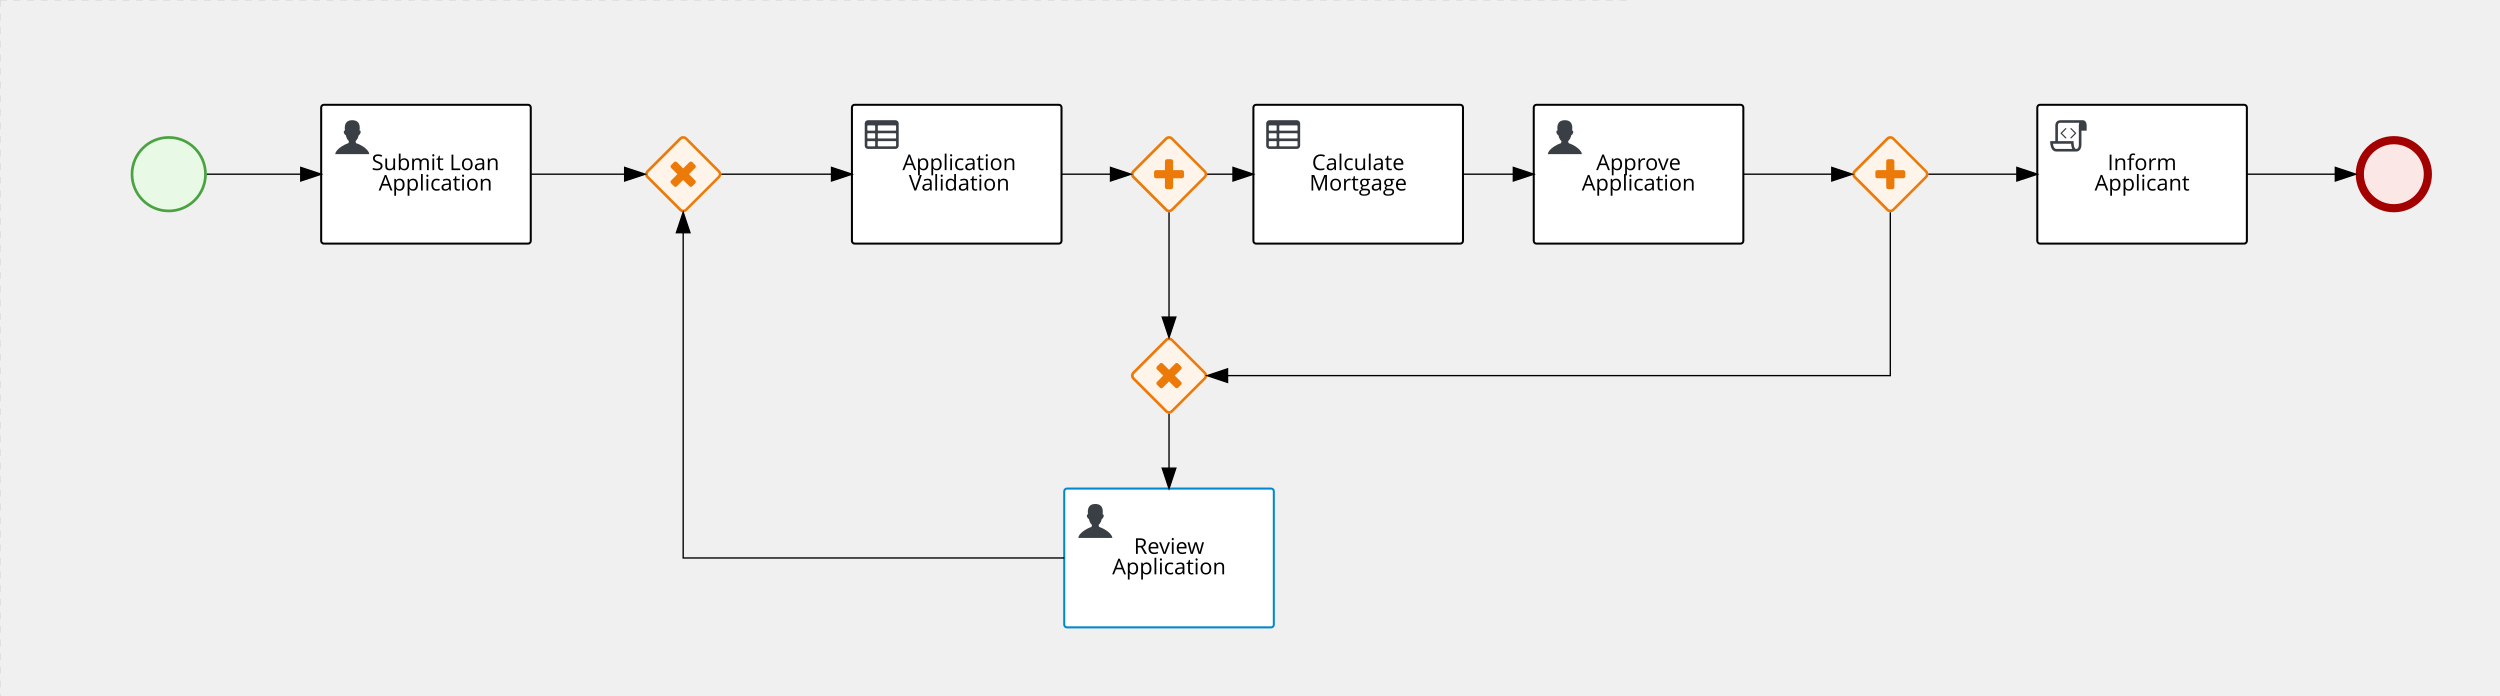
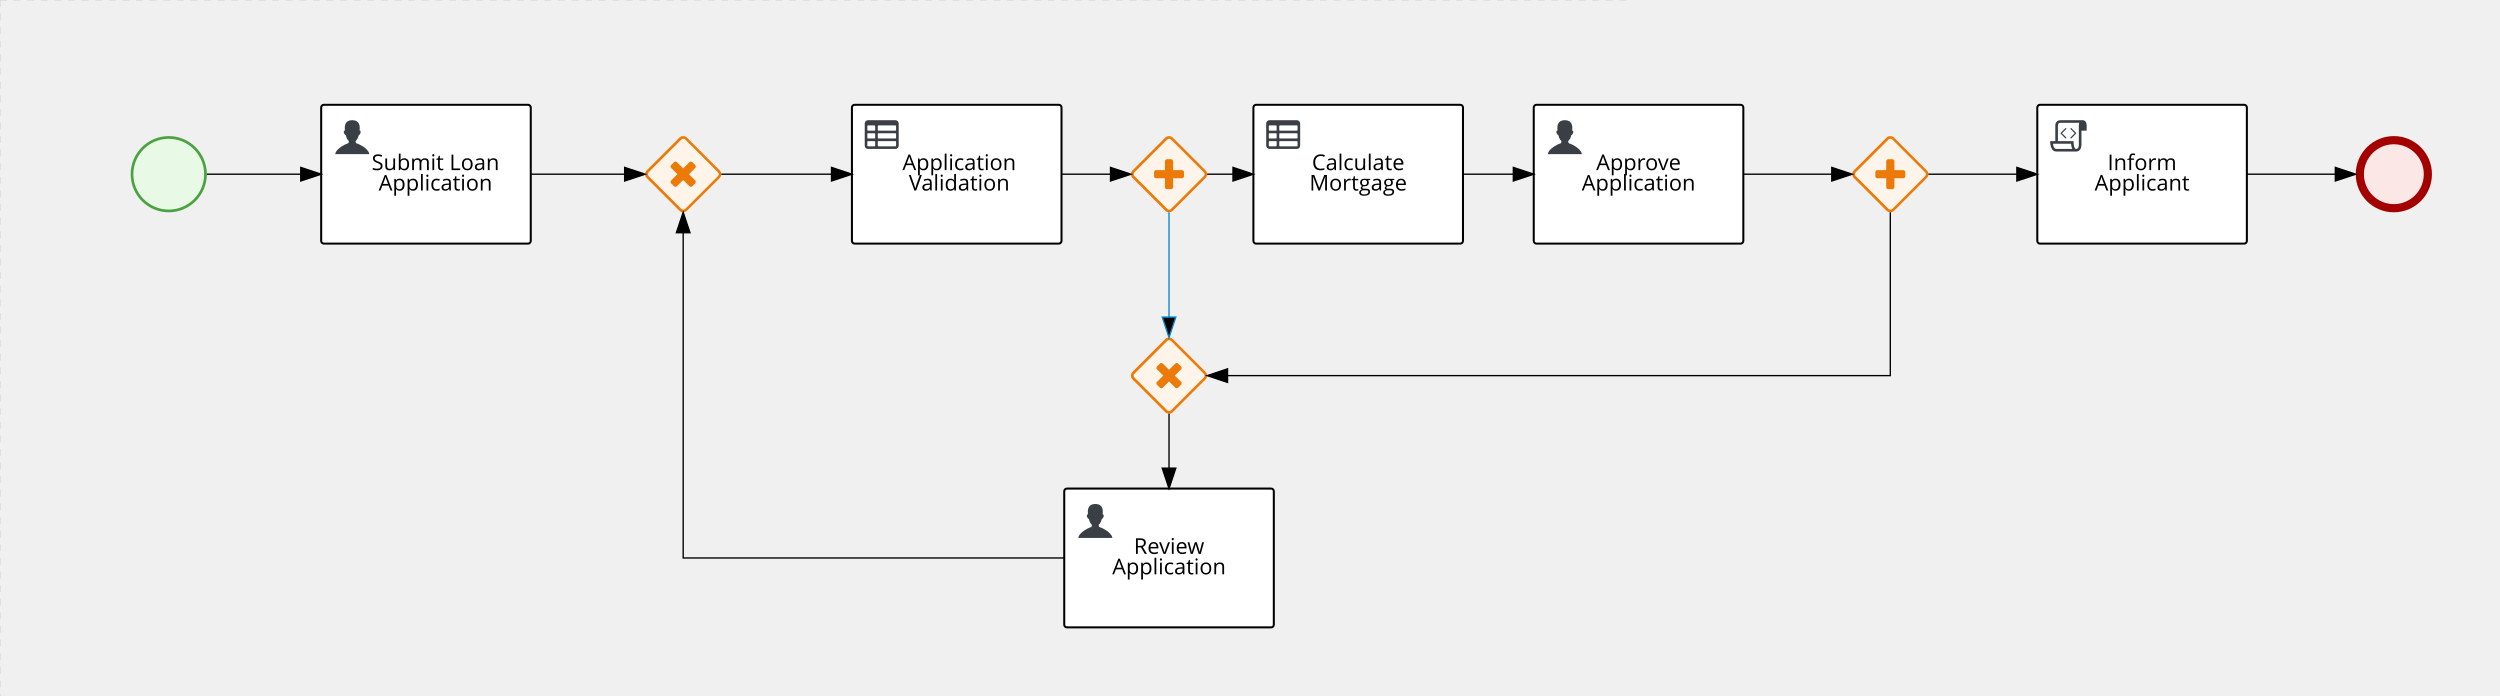
<svg xmlns="http://www.w3.org/2000/svg" version="1.1" width="1837" height="511" viewBox="0 0 1837 511">
  <defs />
  <g transform="matrix(1,0,0,1,0,0)">
    <g>
      <g>
        <g>
          <path fill="none" stroke="#d3d3d3" paint-order="fill stroke markers" d=" M 0 0 L 1200 0" stroke-miterlimit="10" stroke-opacity="0.8" stroke-dasharray="5" />
        </g>
        <g>
          <path fill="none" stroke="#d3d3d3" paint-order="fill stroke markers" d=" M 0 0 L 0 800" stroke-miterlimit="10" stroke-opacity="0.8" stroke-dasharray="5" />
        </g>
      </g>
      <g id="_34D607FD-4817-4317-950D-87489CB5DF18" bpmn2nodeid="_34D607FD-4817-4317-950D-87489CB5DF18" transform="matrix(1,0,0,1,236,77)">
        <g>
          <path fill="none" stroke="none" />
        </g>
        <g transform="matrix(1,0,0,1,0,0)">
          <path fill="#ffffff" stroke="none" id="_34D607FD-4817-4317-950D-87489CB5DF18?shapeType=BACKGROUND" paint-order="stroke fill markers" d=" M 2 0 L 152 0 L 152 0 A 2 2 0 0 1 154 2 L 154 100 L 154 100 A 2 2 0 0 1 152 102 L 2 102 L 2 102 A 2 2 0 0 1 0 100 L 0 2 L 0 2 A 2 2 0 0 1 2 0 Z" />
        </g>
        <g transform="matrix(1,0,0,1,0,0)">
          <path fill="none" stroke="rgb(0,0,0)" id="_34D607FD-4817-4317-950D-87489CB5DF18?shapeType=BORDER&amp;renderType=STROKE" paint-order="fill stroke markers" d=" M 2 0 L 152 0 L 152 0 A 2 2 0 0 1 154 2 L 154 100 L 154 100 A 2 2 0 0 1 152 102 L 2 102 L 2 102 A 2 2 0 0 1 0 100 L 0 2 L 0 2 A 2 2 0 0 1 2 0 Z" stroke-miterlimit="10" stroke-width="1.5" stroke-dasharray="" />
        </g>
        <g>
          <g transform="matrix(0.06,0,0,0.06,9.4,9.4)">
            <g transform="matrix(1,0,0,1,0,0)">
              <path fill="#393f44" stroke="none" id="_34D607FD-4817-4317-950D-87489CB5DF18undefined" paint-order="stroke fill markers" d=" M 0 0 M 16 445.21 C 16 440.869 18.784 431.129 22.001 424.217 C 35.768 394.64 77.283 359.28 129 333.084 C 144.516 325.224 157.347 319.964 167.807 317.174 C 171.932 316.074 175.729 314.414 176.525 313.363 C 178.894 310.234 180.914 302.908 181.727 294.5 L 182.5 286.5 L 178.507 283.455 C 166.303 274.146 154.284 251.678 148.04 226.5 C 145.611 216.707 145.056 215.462 142.984 215.158 C 141.703 214.97 138.083 212.243 134.939 209.099 C 123.233 197.393 116.891 177.376 121.44 166.49 C 123.002 162.751 128.155 159.01 131.75 159.004 C 134.448 159 134.471 158.603 132.914 138.788 C 130.927 113.496 134.279 92.265 143.132 74.076 C 152.232 55.38 167.569 42.882 189.049 36.66 C 210.203 30.532 237.797 30.532 258.951 36.66 C 300.042 48.563 318.958 83.806 314.955 141 C 314.32 150.075 313.624 157.788 313.409 158.14 C 313.194 158.493 314.575 159.073 316.479 159.43 C 328.929 161.766 330.986 177.018 321.496 196.621 C 316.903 206.109 309.357 214.508 304.817 215.185 C 303.023 215.453 302.293 217.146 299.943 226.5 C 296.659 239.567 294.474 245.305 287.948 257.995 C 282.491 268.606 273.035 281.109 268.108 284.229 L 264.871 286.278 L 265.518 292.889 C 266.345 301.33 268.639 309.871 270.877 312.837 C 272.067 314.415 275.002 315.79 280.063 317.139 C 291.069 320.075 303.617 325.274 321 334.102 C 369.815 358.891 410.848 393.758 425.032 422.5 C 429.07 430.682 432 440.232 432 445.21 L 432 448 L 224 448 L 16 448 L 16 445.21 Z" />
            </g>
          </g>
        </g>
        <g transform="matrix(1,0,0,1,4.04,13.68)">
          <g transform="matrix(0.04,0,0,0.04,63.36,69.12)">
            <g transform="matrix(1,0,0,1,0,0)">
              <path fill="none" stroke="none" />
            </g>
            <g transform="matrix(1,0,0,1,0,0)">
              <path fill="none" stroke="none" />
            </g>
          </g>
        </g>
        <g transform="matrix(1,0,0,1,35,36)">
          <text fill="#000000" stroke="none" font-family="Open Sans" font-size="12pt" font-style="normal" font-weight="normal" text-decoration="normal" x="48.992" y="12" text-anchor="middle" dominant-baseline="alphabetic">Submit Loan </text>
          <text fill="#000000" stroke="none" font-family="Open Sans" font-size="12pt" font-style="normal" font-weight="normal" text-decoration="normal" x="48.992" y="27" text-anchor="middle" dominant-baseline="alphabetic"> Application  </text>
        </g>
      </g>
      <g id="_7CC6BE17-EEE6-49FB-849C-2240BE02D79C" bpmn2nodeid="_7CC6BE17-EEE6-49FB-849C-2240BE02D79C" transform="matrix(1,0,0,1,831,100)">
        <g>
          <path fill="none" stroke="none" />
        </g>
        <g transform="matrix(0.125,0,0,0.125,0,0)">
          <g transform="matrix(1,0,0,1,0,0)">
            <path fill="#fef4ea" stroke="none" id="_7CC6BE17-EEE6-49FB-849C-2240BE02D79C?shapeType=BACKGROUND" paint-order="stroke fill markers" d=" M 0 0 M 224.4 4.3 C 216.4 4.3 208.4 7.3 202.3 13.4 L 13.5 202.2 C 1.3 214.4 1.3 234.2 13.5 246.4 L 202.2 435.1 C 208.3 441.2 216.4 444.2 224.3 444.2 C 232.2 444.2 240.3 441.2 246.4 435.1 L 435.1 246.4 C 447.3 234.2 447.3 214.4 435.1 202.2 L 246.5 13.4 C 240.4 7.3 232.4 4.3 224.4 4.3 L 224.4 4.3 Z" />
          </g>
          <g>
            <g transform="matrix(1,0,0,1,0,0)">
              <g transform="matrix(1,0,0,1,0,0)">
                <path fill="#ec7a08" stroke="none" id="_7CC6BE17-EEE6-49FB-849C-2240BE02D79C?shapeType=BORDER&amp;renderType=FILL" paint-order="stroke fill markers" d=" M 0 0 M 20.8 212.7 L 213.3 20.2 C 219.6 13.9 229.7 13.9 235.9 20.2 L 428.4 212.7 C 434.7 219 434.7 229.1 428.4 235.3 L 235.9 427.8 C 229.6 434.1 219.5 434.1 213.3 427.8 L 20.8 235.3 C 14.5 229.1 14.5 218.9 20.8 212.7 L 20.8 212.7 Z M 0 0 M 0 224 C 0 232.1 3.1 240.3 9.3 246.5 L 201.5 438.7 C 213.9 451.1 234.1 451.1 246.5 438.7 L 438.7 246.5 C 444.9 240.3 448 232.1 448 224 C 448 215.9 444.9 207.7 438.7 201.5 L 246.5 9.3 C 234.1 -3.1 213.9 -3.1 201.5 9.3 L 9.3 201.5 C 3.1 207.7 0 215.9 0 224 L 0 224 Z" />
              </g>
            </g>
          </g>
          <g>
            <g transform="matrix(1,0,0,1,0,0)">
              <g transform="matrix(1,0,0,1,0,0)">
                <path fill="#ec7a08" stroke="none" id="_7CC6BE17-EEE6-49FB-849C-2240BE02D79Cundefined" paint-order="stroke fill markers" d=" M 0 0 M 312 212 L 312 236 C 312 239.4 310.9 242.1 308.5 244.5 C 306.1 246.9 303.4 248 300 248 L 248 248 L 248 300 C 248 303.4 246.9 306.1 244.5 308.5 C 242.1 310.9 239.4 312 236 312 L 212 312 C 208.6 312 205.9 310.9 203.5 308.5 C 201.1 306.1 200 303.4 200 300 L 200 248 L 148 248 C 144.6 248 141.9 246.9 139.5 244.5 C 137.1 242.1 136 239.4 136 236 L 136 212 C 136 208.6 137.1 205.9 139.5 203.5 C 141.9 201.1 144.6 200 148 200 L 200 200 L 200 148 C 200 144.6 201.1 141.9 203.5 139.5 C 205.9 137.1 208.6 136 212 136 L 236 136 C 239.4 136 242.1 137.1 244.5 139.5 C 246.9 141.9 248 144.6 248 148 L 248 200 L 300 200 C 303.4 200 306.1 201.1 308.5 203.5 C 310.9 205.9 312 208.6 312 212 Z" />
              </g>
            </g>
          </g>
        </g>
        <g transform="matrix(1,0,0,1,28,61)" />
      </g>
      <g id="_4FEFE7CB-59C1-408B-9E12-A82761F1E867" bpmn2nodeid="_4FEFE7CB-59C1-408B-9E12-A82761F1E867" transform="matrix(1,0,0,1,1361,100)">
        <g>
          <path fill="none" stroke="none" />
        </g>
        <g transform="matrix(0.125,0,0,0.125,0,0)">
          <g transform="matrix(1,0,0,1,0,0)">
            <path fill="#fef4ea" stroke="none" id="_4FEFE7CB-59C1-408B-9E12-A82761F1E867?shapeType=BACKGROUND" paint-order="stroke fill markers" d=" M 0 0 M 224.4 4.3 C 216.4 4.3 208.4 7.3 202.3 13.4 L 13.5 202.2 C 1.3 214.4 1.3 234.2 13.5 246.4 L 202.2 435.1 C 208.3 441.2 216.4 444.2 224.3 444.2 C 232.2 444.2 240.3 441.2 246.4 435.1 L 435.1 246.4 C 447.3 234.2 447.3 214.4 435.1 202.2 L 246.5 13.4 C 240.4 7.3 232.4 4.3 224.4 4.3 L 224.4 4.3 Z" />
          </g>
          <g>
            <g transform="matrix(1,0,0,1,0,0)">
              <g transform="matrix(1,0,0,1,0,0)">
                <path fill="#ec7a08" stroke="none" id="_4FEFE7CB-59C1-408B-9E12-A82761F1E867?shapeType=BORDER&amp;renderType=FILL" paint-order="stroke fill markers" d=" M 0 0 M 20.8 212.7 L 213.3 20.2 C 219.6 13.9 229.7 13.9 235.9 20.2 L 428.4 212.7 C 434.7 219 434.7 229.1 428.4 235.3 L 235.9 427.8 C 229.6 434.1 219.5 434.1 213.3 427.8 L 20.8 235.3 C 14.5 229.1 14.5 218.9 20.8 212.7 L 20.8 212.7 Z M 0 0 M 0 224 C 0 232.1 3.1 240.3 9.3 246.5 L 201.5 438.7 C 213.9 451.1 234.1 451.1 246.5 438.7 L 438.7 246.5 C 444.9 240.3 448 232.1 448 224 C 448 215.9 444.9 207.7 438.7 201.5 L 246.5 9.3 C 234.1 -3.1 213.9 -3.1 201.5 9.3 L 9.3 201.5 C 3.1 207.7 0 215.9 0 224 L 0 224 Z" />
              </g>
            </g>
          </g>
          <g>
            <g transform="matrix(1,0,0,1,0,0)">
              <g transform="matrix(1,0,0,1,0,0)">
                <path fill="#ec7a08" stroke="none" id="_4FEFE7CB-59C1-408B-9E12-A82761F1E867undefined" paint-order="stroke fill markers" d=" M 0 0 M 312 212 L 312 236 C 312 239.4 310.9 242.1 308.5 244.5 C 306.1 246.9 303.4 248 300 248 L 248 248 L 248 300 C 248 303.4 246.9 306.1 244.5 308.5 C 242.1 310.9 239.4 312 236 312 L 212 312 C 208.6 312 205.9 310.9 203.5 308.5 C 201.1 306.1 200 303.4 200 300 L 200 248 L 148 248 C 144.6 248 141.9 246.9 139.5 244.5 C 137.1 242.1 136 239.4 136 236 L 136 212 C 136 208.6 137.1 205.9 139.5 203.5 C 141.9 201.1 144.6 200 148 200 L 200 200 L 200 148 C 200 144.6 201.1 141.9 203.5 139.5 C 205.9 137.1 208.6 136 212 136 L 236 136 C 239.4 136 242.1 137.1 244.5 139.5 C 246.9 141.9 248 144.6 248 148 L 248 200 L 300 200 C 303.4 200 306.1 201.1 308.5 203.5 C 310.9 205.9 312 208.6 312 212 Z" />
              </g>
            </g>
          </g>
        </g>
        <g transform="matrix(1,0,0,1,28,61)" />
      </g>
      <g id="_D4AD9FB5-16AE-403F-BD4C-795F92A85C70" bpmn2nodeid="_D4AD9FB5-16AE-403F-BD4C-795F92A85C70" transform="matrix(1,0,0,1,474,100)">
        <g>
          <path fill="none" stroke="none" />
        </g>
        <g transform="matrix(0.125,0,0,0.125,0,0)">
          <g transform="matrix(1,0,0,1,0,0)">
            <path fill="#fef4ea" stroke="none" id="_D4AD9FB5-16AE-403F-BD4C-795F92A85C70?shapeType=BACKGROUND" paint-order="stroke fill markers" d=" M 0 0 M 224.4 4.3 C 216.4 4.3 208.4 7.3 202.3 13.4 L 13.5 202.2 C 1.3 214.4 1.3 234.2 13.5 246.4 L 202.2 435.1 C 208.3 441.2 216.4 444.2 224.3 444.2 C 232.2 444.2 240.3 441.2 246.4 435.1 L 435.1 246.4 C 447.3 234.2 447.3 214.4 435.1 202.2 L 246.5 13.4 C 240.4 7.3 232.4 4.3 224.4 4.3 L 224.4 4.3 Z" />
          </g>
          <g>
            <g transform="matrix(1,0,0,1,0,0)">
              <g transform="matrix(1,0,0,1,0,0)">
                <path fill="#ec7a08" stroke="none" id="_D4AD9FB5-16AE-403F-BD4C-795F92A85C70?shapeType=BORDER&amp;renderType=FILL" paint-order="stroke fill markers" d=" M 0 0 M 20.8 212.7 L 213.3 20.2 C 219.6 13.9 229.7 13.9 235.9 20.2 L 428.4 212.7 C 434.7 219 434.7 229.1 428.4 235.3 L 235.9 427.8 C 229.6 434.1 219.5 434.1 213.3 427.8 L 20.8 235.3 C 14.5 229.1 14.5 218.9 20.8 212.7 L 20.8 212.7 Z M 0 0 M 0 224 C 0 232.1 3.1 240.3 9.3 246.5 L 201.5 438.7 C 213.9 451.1 234.1 451.1 246.5 438.7 L 438.7 246.5 C 444.9 240.3 448 232.1 448 224 C 448 215.9 444.9 207.7 438.7 201.5 L 246.5 9.3 C 234.1 -3.1 213.9 -3.1 201.5 9.3 L 9.3 201.5 C 3.1 207.7 0 215.9 0 224 L 0 224 Z" />
              </g>
            </g>
          </g>
          <g>
            <g transform="matrix(1,0,0,1,0,0)">
              <g transform="matrix(1,0,0,1,0,0)">
                <path fill="#ec7a08" stroke="none" id="_D4AD9FB5-16AE-403F-BD4C-795F92A85C70undefined" paint-order="stroke fill markers" d=" M 0 0 M 298.2 269.2 C 298.2 272.6 297.1 275.3 294.7 277.7 L 277.7 294.7 C 275.3 297.1 272.6 298.2 269.2 298.2 C 265.8 298.2 263.1 297.1 260.7 294.7 L 224 258 L 187.2 294.8 C 184.8 297.2 182.1 298.3 178.7 298.3 C 175.3 298.3 172.6 297.2 170.2 294.8 L 153.2 277.8 C 150.8 275.4 149.7 272.7 149.7 269.3 C 149.7 265.9 150.8 263.2 153.2 260.8 L 190 224 L 153.2 187.2 C 150.8 184.8 149.7 182 149.7 178.7 C 149.7 175.3 150.8 172.5 153.2 170.2 L 170.2 153.2 C 172.6 150.8 175.3 149.7 178.7 149.7 C 182.1 149.7 184.8 150.8 187.2 153.2 L 224 190 L 260.8 153.2 C 263.2 150.8 265.9 149.7 269.3 149.7 C 272.7 149.7 275.4 150.8 277.8 153.2 L 294.8 170.2 C 297.2 172.5 298.3 175.3 298.3 178.7 C 298.3 182 297.2 184.8 294.8 187.2 L 258 224 L 294.8 260.8 C 297.1 263.1 298.2 265.9 298.2 269.2 Z" />
              </g>
            </g>
          </g>
        </g>
        <g transform="matrix(1,0,0,1,28,61)" />
      </g>
      <g id="_28193355-D369-47C3-B8A9-5D73C8A752FF" bpmn2nodeid="_28193355-D369-47C3-B8A9-5D73C8A752FF" transform="matrix(1,0,0,1,1731,100)">
        <g>
          <path fill="none" stroke="none" />
        </g>
        <g transform="matrix(0.125,0,0,0.125,0,0)">
          <g transform="matrix(1,0,0,1,0,0)">
            <path fill="#fce7e7" stroke="none" id="_28193355-D369-47C3-B8A9-5D73C8A752FF?shapeType=BACKGROUND" paint-order="stroke fill markers" d=" M 0 0 M 444 224 C 444 263.9 434.2 300.8 414.4 334.5 C 394.7 368.2 368 394.9 334.4 414.5 C 300.8 434.1 263.9 444 224 444 C 184.1 444 147.2 434.2 113.5 414.4 C 79.8 394.7 53.1 368 33.5 334.4 C 13.9 300.8 4 263.9 4 224 C 4 184.1 13.8 147.2 33.6 113.5 C 53.4 79.8 80.1 53.1 113.6 33.5 C 147.1 13.9 184.1 4 224 4 C 263.9 4 300.8 13.8 334.5 33.6 C 368.2 53.4 394.9 80.1 414.5 113.6 C 434.1 147.1 444 184.1 444 224 Z" />
          </g>
          <g>
            <g transform="matrix(1,0,0,1,0,0)">
              <g transform="matrix(1,0,0,1,0,0)">
                <path fill="#a30000" stroke="none" id="_28193355-D369-47C3-B8A9-5D73C8A752FF?shapeType=BORDER&amp;renderType=FILL" paint-order="stroke fill markers" d=" M 0 0 M 224 0 C 100.3 0 0 100.3 0 224 C 0 347.7 100.3 448 224 448 C 347.7 448 448 347.7 448 224 C 448 100.3 347.7 0 224 0 Z M 0 0 M 224 400 C 126.8 400 48 321.2 48 224 C 48 126.8 126.8 48 224 48 C 321.2 48 400 126.8 400 224 C 400 321.2 321.2 400 224 400 Z" />
              </g>
            </g>
          </g>
        </g>
        <g transform="matrix(1,0,0,1,28,61)" />
      </g>
      <g id="_8BE7729C-5FA1-4922-86AA-AFCE6F374F7B" bpmn2nodeid="_8BE7729C-5FA1-4922-86AA-AFCE6F374F7B" transform="matrix(1,0,0,1,921,77)">
        <g>
          <path fill="none" stroke="none" />
        </g>
        <g transform="matrix(1,0,0,1,0,0)">
          <path fill="#ffffff" stroke="none" id="_8BE7729C-5FA1-4922-86AA-AFCE6F374F7B?shapeType=BACKGROUND" paint-order="stroke fill markers" d=" M 2 0 L 152 0 L 152 0 A 2 2 0 0 1 154 2 L 154 100 L 154 100 A 2 2 0 0 1 152 102 L 2 102 L 2 102 A 2 2 0 0 1 0 100 L 0 2 L 0 2 A 2 2 0 0 1 2 0 Z" />
        </g>
        <g transform="matrix(1,0,0,1,0,0)">
          <path fill="none" stroke="rgb(0,0,0)" id="_8BE7729C-5FA1-4922-86AA-AFCE6F374F7B?shapeType=BORDER&amp;renderType=STROKE" paint-order="fill stroke markers" d=" M 2 0 L 152 0 L 152 0 A 2 2 0 0 1 154 2 L 154 100 L 154 100 A 2 2 0 0 1 152 102 L 2 102 L 2 102 A 2 2 0 0 1 0 100 L 0 2 L 0 2 A 2 2 0 0 1 2 0 Z" stroke-miterlimit="10" stroke-width="1.5" stroke-dasharray="" />
        </g>
        <g>
          <g transform="matrix(0.06,0,0,0.06,9.4,9.4)">
            <g transform="matrix(1,0,0,1,0,0)">
              <path fill="#393f44" stroke="none" id="_8BE7729C-5FA1-4922-86AA-AFCE6F374F7Bundefined" paint-order="stroke fill markers" d=" M 0 0 M 128 344 L 128 296 C 128 293.7 127.2 291.8 125.8 290.2 C 124.4 288.6 122.4 288 120 288 L 40 288 C 37.7 288 35.8 288.8 34.2 290.2 C 32.6 291.6 32 293.7 32 296 L 32 344 C 32 346.3 32.8 348.2 34.2 349.8 C 35.6 351.4 37.6 352 40 352 L 120 352 C 122.3 352 124.2 351.2 125.8 349.8 C 127.4 348.4 128 346.3 128 344 Z M 0 0 M 128 248 L 128 200 C 128 197.7 127.2 195.8 125.8 194.2 C 124.4 192.6 122.4 192 120 192 L 40 192 C 37.7 192 35.8 192.8 34.2 194.2 C 32.6 195.6 32 197.7 32 200 L 32 248 C 32 250.3 32.8 252.2 34.2 253.8 C 35.6 255.4 37.6 256 40 256 L 120 256 C 122.3 256 124.2 255.2 125.8 253.8 C 127.4 252.4 128 250.3 128 248 Z M 0 0 M 376 352 C 378.3 352 380.2 351.2 381.8 349.8 C 383.4 348.4 384 346.4 384 344 L 384 296 C 384 293.7 383.2 291.8 381.8 290.2 C 380.4 288.6 378.4 288 376 288 L 168 288 C 165.7 288 163.8 288.8 162.2 290.2 C 160.6 291.6 160 293.6 160 296 L 160 344 C 160 346.3 160.8 348.2 162.2 349.8 C 163.6 351.4 165.6 352 168 352 L 376 352 Z M 0 0 M 128 152 L 128 104 C 128 101.7 127.2 99.8 125.8 98.2 C 124.4 96.6 122.3 96 120 96 L 40 96 C 37.7 96 35.8 96.8 34.2 98.2 C 32.6 99.6 32 101.7 32 104 L 32 152 C 32 154.3 32.8 156.2 34.2 157.8 C 35.6 159.4 37.6 160 40 160 L 120 160 C 122.3 160 124.2 159.2 125.8 157.8 C 127.4 156.4 128 154.3 128 152 Z M 0 0 M 376 256 C 378.3 256 380.2 255.2 381.8 253.8 C 383.4 252.4 384 250.4 384 248 L 384 200 C 384 197.7 383.2 195.8 381.8 194.2 C 380.4 192.6 378.4 192 376 192 L 168 192 C 165.7 192 163.8 192.8 162.2 194.2 C 160.6 195.6 160 197.6 160 200 L 160 248 C 160 250.3 160.8 252.2 162.2 253.8 C 163.6 255.4 165.6 256 168 256 L 376 256 Z M 0 0 M 376 160 C 378.3 160 380.2 159.2 381.8 157.8 C 383.4 156.4 384 154.4 384 152 L 384 104 C 384 101.7 383.2 99.8 381.8 98.2 C 380.4 96.6 378.3 96 376 96 L 168 96 C 165.7 96 163.8 96.8 162.2 98.2 C 160.6 99.6 160 101.6 160 104 L 160 152 C 160 154.3 160.8 156.2 162.2 157.8 C 163.6 159.4 165.6 160 168 160 L 376 160 Z M 0 0 M 416 72 L 416 344 C 416 355 412.1 364.4 404.2 372.2 C 396.3 380 387 384 376 384 L 40 384 C 29 384 19.6 380.1 11.8 372.2 C 4 364.3 0 355 0 344 L 0 72 C 0 61 3.9 51.6 11.8 43.8 C 19.7 36 29 32 40 32 L 376 32 C 387 32 396.4 35.9 404.2 43.8 C 412 51.7 416 61 416 72 Z" />
            </g>
          </g>
        </g>
        <g transform="matrix(1,0,0,1,40.89844,36)">
          <text fill="#000000" stroke="none" font-family="Open Sans" font-size="12pt" font-style="normal" font-weight="normal" text-decoration="normal" x="36.102" y="12" text-anchor="middle" dominant-baseline="alphabetic">Calculate </text>
          <text fill="#000000" stroke="none" font-family="Open Sans" font-size="12pt" font-style="normal" font-weight="normal" text-decoration="normal" x="36.102" y="27" text-anchor="middle" dominant-baseline="alphabetic">Mortgage</text>
        </g>
      </g>
      <g id="_415CB942-DA2E-4C2C-837E-63D72282E4FC" bpmn2nodeid="_415CB942-DA2E-4C2C-837E-63D72282E4FC" transform="matrix(1,0,0,1,1127,77)">
        <g>
          <path fill="none" stroke="none" />
        </g>
        <g transform="matrix(1,0,0,1,0,0)">
          <path fill="#ffffff" stroke="none" id="_415CB942-DA2E-4C2C-837E-63D72282E4FC?shapeType=BACKGROUND" paint-order="stroke fill markers" d=" M 2 0 L 152 0 L 152 0 A 2 2 0 0 1 154 2 L 154 100 L 154 100 A 2 2 0 0 1 152 102 L 2 102 L 2 102 A 2 2 0 0 1 0 100 L 0 2 L 0 2 A 2 2 0 0 1 2 0 Z" />
        </g>
        <g transform="matrix(1,0,0,1,0,0)">
          <path fill="none" stroke="rgb(0,0,0)" id="_415CB942-DA2E-4C2C-837E-63D72282E4FC?shapeType=BORDER&amp;renderType=STROKE" paint-order="fill stroke markers" d=" M 2 0 L 152 0 L 152 0 A 2 2 0 0 1 154 2 L 154 100 L 154 100 A 2 2 0 0 1 152 102 L 2 102 L 2 102 A 2 2 0 0 1 0 100 L 0 2 L 0 2 A 2 2 0 0 1 2 0 Z" stroke-miterlimit="10" stroke-width="1.5" stroke-dasharray="" />
        </g>
        <g>
          <g transform="matrix(0.06,0,0,0.06,9.4,9.4)">
            <g transform="matrix(1,0,0,1,0,0)">
              <path fill="#393f44" stroke="none" id="_415CB942-DA2E-4C2C-837E-63D72282E4FCundefined" paint-order="stroke fill markers" d=" M 0 0 M 16 445.21 C 16 440.869 18.784 431.129 22.001 424.217 C 35.768 394.64 77.283 359.28 129 333.084 C 144.516 325.224 157.347 319.964 167.807 317.174 C 171.932 316.074 175.729 314.414 176.525 313.363 C 178.894 310.234 180.914 302.908 181.727 294.5 L 182.5 286.5 L 178.507 283.455 C 166.303 274.146 154.284 251.678 148.04 226.5 C 145.611 216.707 145.056 215.462 142.984 215.158 C 141.703 214.97 138.083 212.243 134.939 209.099 C 123.233 197.393 116.891 177.376 121.44 166.49 C 123.002 162.751 128.155 159.01 131.75 159.004 C 134.448 159 134.471 158.603 132.914 138.788 C 130.927 113.496 134.279 92.265 143.132 74.076 C 152.232 55.38 167.569 42.882 189.049 36.66 C 210.203 30.532 237.797 30.532 258.951 36.66 C 300.042 48.563 318.958 83.806 314.955 141 C 314.32 150.075 313.624 157.788 313.409 158.14 C 313.194 158.493 314.575 159.073 316.479 159.43 C 328.929 161.766 330.986 177.018 321.496 196.621 C 316.903 206.109 309.357 214.508 304.817 215.185 C 303.023 215.453 302.293 217.146 299.943 226.5 C 296.659 239.567 294.474 245.305 287.948 257.995 C 282.491 268.606 273.035 281.109 268.108 284.229 L 264.871 286.278 L 265.518 292.889 C 266.345 301.33 268.639 309.871 270.877 312.837 C 272.067 314.415 275.002 315.79 280.063 317.139 C 291.069 320.075 303.617 325.274 321 334.102 C 369.815 358.891 410.848 393.758 425.032 422.5 C 429.07 430.682 432 440.232 432 445.21 L 432 448 L 224 448 L 16 448 L 16 445.21 Z" />
            </g>
          </g>
        </g>
        <g transform="matrix(1,0,0,1,4.04,13.68)">
          <g transform="matrix(0.04,0,0,0.04,63.36,69.12)">
            <g transform="matrix(1,0,0,1,0,0)">
              <path fill="none" stroke="none" />
            </g>
            <g transform="matrix(1,0,0,1,0,0)">
              <path fill="none" stroke="none" />
            </g>
          </g>
        </g>
        <g transform="matrix(1,0,0,1,35.23828,36)">
          <text fill="#000000" stroke="none" font-family="Open Sans" font-size="12pt" font-style="normal" font-weight="normal" text-decoration="normal" x="41.762" y="12" text-anchor="middle" dominant-baseline="alphabetic">  Approve   </text>
          <text fill="#000000" stroke="none" font-family="Open Sans" font-size="12pt" font-style="normal" font-weight="normal" text-decoration="normal" x="41.762" y="27" text-anchor="middle" dominant-baseline="alphabetic">Application</text>
        </g>
      </g>
      <g id="_19E7186D-7659-435A-9340-D81A62BE669F" bpmn2nodeid="_19E7186D-7659-435A-9340-D81A62BE669F" transform="matrix(1,0,0,1,831,248)">
        <g>
          <path fill="none" stroke="none" />
        </g>
        <g transform="matrix(0.125,0,0,0.125,0,0)">
          <g transform="matrix(1,0,0,1,0,0)">
            <path fill="#fef4ea" stroke="none" id="_19E7186D-7659-435A-9340-D81A62BE669F?shapeType=BACKGROUND" paint-order="stroke fill markers" d=" M 0 0 M 224.4 4.3 C 216.4 4.3 208.4 7.3 202.3 13.4 L 13.5 202.2 C 1.3 214.4 1.3 234.2 13.5 246.4 L 202.2 435.1 C 208.3 441.2 216.4 444.2 224.3 444.2 C 232.2 444.2 240.3 441.2 246.4 435.1 L 435.1 246.4 C 447.3 234.2 447.3 214.4 435.1 202.2 L 246.5 13.4 C 240.4 7.3 232.4 4.3 224.4 4.3 L 224.4 4.3 Z" />
          </g>
          <g>
            <g transform="matrix(1,0,0,1,0,0)">
              <g transform="matrix(1,0,0,1,0,0)">
                <path fill="#ec7a08" stroke="none" id="_19E7186D-7659-435A-9340-D81A62BE669F?shapeType=BORDER&amp;renderType=FILL" paint-order="stroke fill markers" d=" M 0 0 M 20.8 212.7 L 213.3 20.2 C 219.6 13.9 229.7 13.9 235.9 20.2 L 428.4 212.7 C 434.7 219 434.7 229.1 428.4 235.3 L 235.9 427.8 C 229.6 434.1 219.5 434.1 213.3 427.8 L 20.8 235.3 C 14.5 229.1 14.5 218.9 20.8 212.7 L 20.8 212.7 Z M 0 0 M 0 224 C 0 232.1 3.1 240.3 9.3 246.5 L 201.5 438.7 C 213.9 451.1 234.1 451.1 246.5 438.7 L 438.7 246.5 C 444.9 240.3 448 232.1 448 224 C 448 215.9 444.9 207.7 438.7 201.5 L 246.5 9.3 C 234.1 -3.1 213.9 -3.1 201.5 9.3 L 9.3 201.5 C 3.1 207.7 0 215.9 0 224 L 0 224 Z" />
              </g>
            </g>
          </g>
          <g>
            <g transform="matrix(1,0,0,1,0,0)">
              <g transform="matrix(1,0,0,1,0,0)">
                <path fill="#ec7a08" stroke="none" id="_19E7186D-7659-435A-9340-D81A62BE669Fundefined" paint-order="stroke fill markers" d=" M 0 0 M 298.2 269.2 C 298.2 272.6 297.1 275.3 294.7 277.7 L 277.7 294.7 C 275.3 297.1 272.6 298.2 269.2 298.2 C 265.8 298.2 263.1 297.1 260.7 294.7 L 224 258 L 187.2 294.8 C 184.8 297.2 182.1 298.3 178.7 298.3 C 175.3 298.3 172.6 297.2 170.2 294.8 L 153.2 277.8 C 150.8 275.4 149.7 272.7 149.7 269.3 C 149.7 265.9 150.8 263.2 153.2 260.8 L 190 224 L 153.2 187.2 C 150.8 184.8 149.7 182 149.7 178.7 C 149.7 175.3 150.8 172.5 153.2 170.2 L 170.2 153.2 C 172.6 150.8 175.3 149.7 178.7 149.7 C 182.1 149.7 184.8 150.8 187.2 153.2 L 224 190 L 260.8 153.2 C 263.2 150.8 265.9 149.7 269.3 149.7 C 272.7 149.7 275.4 150.8 277.8 153.2 L 294.8 170.2 C 297.2 172.5 298.3 175.3 298.3 178.7 C 298.3 182 297.2 184.8 294.8 187.2 L 258 224 L 294.8 260.8 C 297.1 263.1 298.2 265.9 298.2 269.2 Z" />
              </g>
            </g>
          </g>
        </g>
        <g transform="matrix(1,0,0,1,28,61)" />
      </g>
      <g id="_FE23301E-60D3-46FA-8D30-B236F12BD21F" bpmn2nodeid="_FE23301E-60D3-46FA-8D30-B236F12BD21F" transform="matrix(1,0,0,1,96,100)">
        <g>
          <path fill="none" stroke="none" />
        </g>
        <g transform="matrix(0.125,0,0,0.125,0,0)">
          <g transform="matrix(1,0,0,1,0,0)">
            <path fill="#e8fae6" stroke="none" id="_FE23301E-60D3-46FA-8D30-B236F12BD21F?shapeType=BACKGROUND" paint-order="stroke fill markers" d=" M 0 0 M 444 224 C 444 263.9 434.2 300.8 414.4 334.5 C 394.7 368.2 368 394.9 334.4 414.5 C 300.8 434.1 263.9 444 224 444 C 184.1 444 147.2 434.2 113.5 414.4 C 79.8 394.7 53.1 368 33.5 334.4 C 13.9 300.8 4 263.9 4 224 C 4 184.1 13.8 147.2 33.6 113.5 C 53.4 79.8 80.1 53.1 113.6 33.5 C 147.1 13.9 184.1 4 224 4 C 263.9 4 300.8 13.8 334.5 33.6 C 368.2 53.4 394.9 80.1 414.5 113.6 C 434.1 147.1 444 184.1 444 224 Z" />
          </g>
          <g>
            <g transform="matrix(1,0,0,1,0,0)">
              <g transform="matrix(1,0,0,1,0,0)">
                <path fill="#4aa241" stroke="none" id="_FE23301E-60D3-46FA-8D30-B236F12BD21F?shapeType=BORDER&amp;renderType=FILL" paint-order="stroke fill markers" d=" M 0 0 M 224 0 C 100.3 0 0 100.3 0 224 C 0 347.7 100.3 448 224 448 C 347.7 448 448 347.7 448 224 C 448 100.3 347.7 0 224 0 Z M 0 0 M 224 432 C 109.1 432 16 338.9 16 224 C 16 109.1 109.1 16 224 16 C 338.9 16 432 109.1 432 224 C 432 338.9 338.9 432 224 432 Z" />
              </g>
            </g>
          </g>
        </g>
        <g transform="matrix(1,0,0,1,28,61)" />
      </g>
      <g id="_B7A82B77-F86D-4B03-9E22-B25825B9611A" bpmn2nodeid="_B7A82B77-F86D-4B03-9E22-B25825B9611A" transform="matrix(1,0,0,1,1497,77)">
        <g>
          <path fill="none" stroke="none" />
        </g>
        <g transform="matrix(1,0,0,1,0,0)">
          <path fill="#ffffff" stroke="none" id="_B7A82B77-F86D-4B03-9E22-B25825B9611A?shapeType=BACKGROUND" paint-order="stroke fill markers" d=" M 2 0 L 152 0 L 152 0 A 2 2 0 0 1 154 2 L 154 100 L 154 100 A 2 2 0 0 1 152 102 L 2 102 L 2 102 A 2 2 0 0 1 0 100 L 0 2 L 0 2 A 2 2 0 0 1 2 0 Z" />
        </g>
        <g transform="matrix(1,0,0,1,0,0)">
          <path fill="none" stroke="rgb(0,0,0)" id="_B7A82B77-F86D-4B03-9E22-B25825B9611A?shapeType=BORDER&amp;renderType=STROKE" paint-order="fill stroke markers" d=" M 2 0 L 152 0 L 152 0 A 2 2 0 0 1 154 2 L 154 100 L 154 100 A 2 2 0 0 1 152 102 L 2 102 L 2 102 A 2 2 0 0 1 0 100 L 0 2 L 0 2 A 2 2 0 0 1 2 0 Z" stroke-miterlimit="10" stroke-width="1.5" stroke-dasharray="" />
        </g>
        <g>
          <g transform="matrix(0.06,0,0,0.06,9.4,9.4)">
            <g transform="matrix(1,0,0,1,0,0)">
              <path fill="#393f44" stroke="none" id="_B7A82B77-F86D-4B03-9E22-B25825B9611Aundefined" paint-order="stroke fill markers" d=" M 0 0 M 197.3 130.2 C 194.4 127.3 189.6 127.3 186.7 130.2 L 130.2 186.7 C 127.3 189.6 127.3 194.4 130.2 197.3 L 186.7 253.8 C 188.1 255.3 190.1 256 192 256 C 193.9 256 195.9 255.3 197.3 253.7 C 200.2 250.8 200.2 246 197.3 243.1 L 146.2 192 L 197.3 140.8 C 200.2 137.9 200.2 133.1 197.3 130.2 Z" />
            </g>
            <g transform="matrix(1,0,0,1,0,0)">
              <path fill="#393f44" stroke="none" id="_B7A82B77-F86D-4B03-9E22-B25825B9611Aundefined" paint-order="stroke fill markers" d=" M 0 0 M 261.3 130.2 C 258.4 127.3 253.6 127.3 250.7 130.2 C 247.8 133.1 247.8 137.9 250.7 140.8 L 301.8 191.9 L 250.7 243 C 247.8 245.9 247.8 250.7 250.7 253.6 C 252.1 255.3 254.1 256 256 256 C 257.9 256 259.9 255.3 261.3 253.8 L 317.8 197.3 C 320.7 194.4 320.7 189.6 317.8 186.7 L 261.3 130.2 Z" />
            </g>
            <g transform="matrix(1,0,0,1,0,0)">
              <path fill="#393f44" stroke="none" id="_B7A82B77-F86D-4B03-9E22-B25825B9611Aundefined" paint-order="stroke fill markers" d=" M 0 0 M 400 32 C 400 32 152.8 32 128 32 C 62 32 64 96 64 96 L 64 288 L 1 288 C 1 288 -4 416 78 416 L 320 416 C 368 416 384 368 384 336 C 384 314.2 384 224.4 384 160 L 448 160 L 448 96 C 448 96 449 32 400 32 Z M 0 0 M 78 383.9 C 68.5 383.9 61.6 381.1 55.5 374.9 C 43.4 362.4 37.5 339.6 34.9 320 L 256.9 320 C 257.1 322.7 257.3 325.4 257.6 328.2 C 260 351.6 264.7 370.1 271.9 383.9 L 78 383.9 L 78 383.9 Z M 0 0 M 352 336 C 352 345.9 349.6 360.3 342.9 371 C 337.2 380.1 330.4 384 320 384 C 285 384 288 288 288 288 L 96 288 L 96 96 L 96 95.9 L 96 95.1 C 96 90.6 97.6 78.3 104.7 71.2 C 106.5 69.4 111.9 64 128 64 L 356.5 64 C 354.4 72.8 352.8 81.8 352.2 89.9 C 352.2 90.5 352.1 91.1 352.1 91.7 C 352.1 92 352.1 92.3 352.1 92.6 C 352 94.8 352 96 352 96 L 352 160 L 352 336 Z" />
            </g>
          </g>
        </g>
        <g transform="matrix(1,0,0,1,42.09375,36)">
          <text fill="#000000" stroke="none" font-family="Open Sans" font-size="12pt" font-style="normal" font-weight="normal" text-decoration="normal" x="34.906" y="12" text-anchor="middle" dominant-baseline="alphabetic">  Inform   </text>
          <text fill="#000000" stroke="none" font-family="Open Sans" font-size="12pt" font-style="normal" font-weight="normal" text-decoration="normal" x="34.906" y="27" text-anchor="middle" dominant-baseline="alphabetic">Applicant</text>
        </g>
      </g>
      <g id="_217D8084-7299-4E4F-898A-99FE4218CCF6" bpmn2nodeid="_217D8084-7299-4E4F-898A-99FE4218CCF6" transform="matrix(1,0,0,1,626,77)">
        <g>
          <path fill="none" stroke="none" />
        </g>
        <g transform="matrix(1,0,0,1,0,0)">
          <path fill="#ffffff" stroke="none" id="_217D8084-7299-4E4F-898A-99FE4218CCF6?shapeType=BACKGROUND" paint-order="stroke fill markers" d=" M 2 0 L 152 0 L 152 0 A 2 2 0 0 1 154 2 L 154 100 L 154 100 A 2 2 0 0 1 152 102 L 2 102 L 2 102 A 2 2 0 0 1 0 100 L 0 2 L 0 2 A 2 2 0 0 1 2 0 Z" />
        </g>
        <g transform="matrix(1,0,0,1,0,0)">
          <path fill="none" stroke="rgb(0,0,0)" id="_217D8084-7299-4E4F-898A-99FE4218CCF6?shapeType=BORDER&amp;renderType=STROKE" paint-order="fill stroke markers" d=" M 2 0 L 152 0 L 152 0 A 2 2 0 0 1 154 2 L 154 100 L 154 100 A 2 2 0 0 1 152 102 L 2 102 L 2 102 A 2 2 0 0 1 0 100 L 0 2 L 0 2 A 2 2 0 0 1 2 0 Z" stroke-miterlimit="10" stroke-width="1.5" stroke-dasharray="" />
        </g>
        <g>
          <g transform="matrix(0.06,0,0,0.06,9.4,9.4)">
            <g transform="matrix(1,0,0,1,0,0)">
              <path fill="#393f44" stroke="none" id="_217D8084-7299-4E4F-898A-99FE4218CCF6undefined" paint-order="stroke fill markers" d=" M 0 0 M 128 344 L 128 296 C 128 293.7 127.2 291.8 125.8 290.2 C 124.4 288.6 122.4 288 120 288 L 40 288 C 37.7 288 35.8 288.8 34.2 290.2 C 32.6 291.6 32 293.7 32 296 L 32 344 C 32 346.3 32.8 348.2 34.2 349.8 C 35.6 351.4 37.6 352 40 352 L 120 352 C 122.3 352 124.2 351.2 125.8 349.8 C 127.4 348.4 128 346.3 128 344 Z M 0 0 M 128 248 L 128 200 C 128 197.7 127.2 195.8 125.8 194.2 C 124.4 192.6 122.4 192 120 192 L 40 192 C 37.7 192 35.8 192.8 34.2 194.2 C 32.6 195.6 32 197.7 32 200 L 32 248 C 32 250.3 32.8 252.2 34.2 253.8 C 35.6 255.4 37.6 256 40 256 L 120 256 C 122.3 256 124.2 255.2 125.8 253.8 C 127.4 252.4 128 250.3 128 248 Z M 0 0 M 376 352 C 378.3 352 380.2 351.2 381.8 349.8 C 383.4 348.4 384 346.4 384 344 L 384 296 C 384 293.7 383.2 291.8 381.8 290.2 C 380.4 288.6 378.4 288 376 288 L 168 288 C 165.7 288 163.8 288.8 162.2 290.2 C 160.6 291.6 160 293.6 160 296 L 160 344 C 160 346.3 160.8 348.2 162.2 349.8 C 163.6 351.4 165.6 352 168 352 L 376 352 Z M 0 0 M 128 152 L 128 104 C 128 101.7 127.2 99.8 125.8 98.2 C 124.4 96.6 122.3 96 120 96 L 40 96 C 37.7 96 35.8 96.8 34.2 98.2 C 32.6 99.6 32 101.7 32 104 L 32 152 C 32 154.3 32.8 156.2 34.2 157.8 C 35.6 159.4 37.6 160 40 160 L 120 160 C 122.3 160 124.2 159.2 125.8 157.8 C 127.4 156.4 128 154.3 128 152 Z M 0 0 M 376 256 C 378.3 256 380.2 255.2 381.8 253.8 C 383.4 252.4 384 250.4 384 248 L 384 200 C 384 197.7 383.2 195.8 381.8 194.2 C 380.4 192.6 378.4 192 376 192 L 168 192 C 165.7 192 163.8 192.8 162.2 194.2 C 160.6 195.6 160 197.6 160 200 L 160 248 C 160 250.3 160.8 252.2 162.2 253.8 C 163.6 255.4 165.6 256 168 256 L 376 256 Z M 0 0 M 376 160 C 378.3 160 380.2 159.2 381.8 157.8 C 383.4 156.4 384 154.4 384 152 L 384 104 C 384 101.7 383.2 99.8 381.8 98.2 C 380.4 96.6 378.3 96 376 96 L 168 96 C 165.7 96 163.8 96.8 162.2 98.2 C 160.6 99.6 160 101.6 160 104 L 160 152 C 160 154.3 160.8 156.2 162.2 157.8 C 163.6 159.4 165.6 160 168 160 L 376 160 Z M 0 0 M 416 72 L 416 344 C 416 355 412.1 364.4 404.2 372.2 C 396.3 380 387 384 376 384 L 40 384 C 29 384 19.6 380.1 11.8 372.2 C 4 364.3 0 355 0 344 L 0 72 C 0 61 3.9 51.6 11.8 43.8 C 19.7 36 29 32 40 32 L 376 32 C 387 32 396.4 35.9 404.2 43.8 C 412 51.7 416 61 416 72 Z" />
            </g>
          </g>
        </g>
        <g transform="matrix(1,0,0,1,35,36)">
          <text fill="#000000" stroke="none" font-family="Open Sans" font-size="12pt" font-style="normal" font-weight="normal" text-decoration="normal" x="43.84" y="12" text-anchor="middle" dominant-baseline="alphabetic">Application </text>
          <text fill="#000000" stroke="none" font-family="Open Sans" font-size="12pt" font-style="normal" font-weight="normal" text-decoration="normal" x="43.84" y="27" text-anchor="middle" dominant-baseline="alphabetic"> Validation  </text>
        </g>
      </g>
      <g id="_EABDF919-01D2-400E-93E1-66A0650AE261" bpmn2nodeid="_EABDF919-01D2-400E-93E1-66A0650AE261" transform="matrix(1,0,0,1,782,359)">
        <g>
          <path fill="none" stroke="none" />
        </g>
        <g transform="matrix(1,0,0,1,0,0)">
          <path fill="#ffffff" stroke="none" id="_EABDF919-01D2-400E-93E1-66A0650AE261?shapeType=BACKGROUND" paint-order="stroke fill markers" d=" M 2 0 L 152 0 L 152 0 A 2 2 0 0 1 154 2 L 154 100 L 154 100 A 2 2 0 0 1 152 102 L 2 102 L 2 102 A 2 2 0 0 1 0 100 L 0 2 L 0 2 A 2 2 0 0 1 2 0 Z" />
        </g>
        <g transform="matrix(1,0,0,1,0,0)">
-           <path fill="none" stroke="rgb(0,136,206)" id="_EABDF919-01D2-400E-93E1-66A0650AE261?shapeType=BORDER&amp;renderType=STROKE" paint-order="fill stroke markers" d=" M 2 0 L 152 0 L 152 0 A 2 2 0 0 1 154 2 L 154 100 L 154 100 A 2 2 0 0 1 152 102 L 2 102 L 2 102 A 2 2 0 0 1 0 100 L 0 2 L 0 2 A 2 2 0 0 1 2 0 Z" stroke-miterlimit="10" stroke-width="1.5" stroke-dasharray="" />
+           <path fill="none" stroke="rgb(0,0,0)" id="_EABDF919-01D2-400E-93E1-66A0650AE261?shapeType=BORDER&amp;renderType=STROKE" paint-order="fill stroke markers" d=" M 2 0 L 152 0 L 152 0 A 2 2 0 0 1 154 2 L 154 100 L 154 100 A 2 2 0 0 1 152 102 L 2 102 L 2 102 A 2 2 0 0 1 0 100 L 0 2 L 0 2 A 2 2 0 0 1 2 0 Z" stroke-miterlimit="10" stroke-width="1.5" stroke-dasharray="" />
        </g>
        <g>
          <g transform="matrix(0.06,0,0,0.06,9.4,9.4)">
            <g transform="matrix(1,0,0,1,0,0)">
              <path fill="#393f44" stroke="none" id="_EABDF919-01D2-400E-93E1-66A0650AE261undefined" paint-order="stroke fill markers" d=" M 0 0 M 16 445.21 C 16 440.869 18.784 431.129 22.001 424.217 C 35.768 394.64 77.283 359.28 129 333.084 C 144.516 325.224 157.347 319.964 167.807 317.174 C 171.932 316.074 175.729 314.414 176.525 313.363 C 178.894 310.234 180.914 302.908 181.727 294.5 L 182.5 286.5 L 178.507 283.455 C 166.303 274.146 154.284 251.678 148.04 226.5 C 145.611 216.707 145.056 215.462 142.984 215.158 C 141.703 214.97 138.083 212.243 134.939 209.099 C 123.233 197.393 116.891 177.376 121.44 166.49 C 123.002 162.751 128.155 159.01 131.75 159.004 C 134.448 159 134.471 158.603 132.914 138.788 C 130.927 113.496 134.279 92.265 143.132 74.076 C 152.232 55.38 167.569 42.882 189.049 36.66 C 210.203 30.532 237.797 30.532 258.951 36.66 C 300.042 48.563 318.958 83.806 314.955 141 C 314.32 150.075 313.624 157.788 313.409 158.14 C 313.194 158.493 314.575 159.073 316.479 159.43 C 328.929 161.766 330.986 177.018 321.496 196.621 C 316.903 206.109 309.357 214.508 304.817 215.185 C 303.023 215.453 302.293 217.146 299.943 226.5 C 296.659 239.567 294.474 245.305 287.948 257.995 C 282.491 268.606 273.035 281.109 268.108 284.229 L 264.871 286.278 L 265.518 292.889 C 266.345 301.33 268.639 309.871 270.877 312.837 C 272.067 314.415 275.002 315.79 280.063 317.139 C 291.069 320.075 303.617 325.274 321 334.102 C 369.815 358.891 410.848 393.758 425.032 422.5 C 429.07 430.682 432 440.232 432 445.21 L 432 448 L 224 448 L 16 448 L 16 445.21 Z" />
            </g>
          </g>
        </g>
        <g transform="matrix(1,0,0,1,4.04,13.68)">
          <g transform="matrix(0.04,0,0,0.04,63.36,69.12)">
            <g transform="matrix(1,0,0,1,0,0)">
              <path fill="none" stroke="none" />
            </g>
            <g transform="matrix(1,0,0,1,0,0)">
              <path fill="none" stroke="none" />
            </g>
          </g>
        </g>
        <g transform="matrix(1,0,0,1,35.23828,36)">
          <text fill="#000000" stroke="none" font-family="Open Sans" font-size="12pt" font-style="normal" font-weight="normal" text-decoration="normal" x="41.762" y="12" text-anchor="middle" dominant-baseline="alphabetic">   Review     </text>
          <text fill="#000000" stroke="none" font-family="Open Sans" font-size="12pt" font-style="normal" font-weight="normal" text-decoration="normal" x="41.762" y="27" text-anchor="middle" dominant-baseline="alphabetic">Application</text>
        </g>
      </g>
      <g id="_E46488D3-D95D-4AD3-ADE3-336A153F8A27" bpmn2nodeid="_E46488D3-D95D-4AD3-ADE3-336A153F8A27">
        <g>
          <path fill="none" stroke="#000000" paint-order="fill stroke markers" d=" M 152 128 L 221 128" stroke-miterlimit="10" stroke-dasharray="" />
        </g>
        <g transform="matrix(1,0,0,1,152,128)" />
        <g transform="matrix(6.123233995736766e-17,1,-1,6.123233995736766e-17,236,123)">
          <path fill="#000000" stroke="#000000" paint-order="fill stroke markers" d=" M 10 15 L 0 15 L 5 0 Z" stroke-miterlimit="10" stroke-dasharray="" />
        </g>
        <g transform="matrix(1,0,0,1,152,118)" />
      </g>
      <g id="_BFBC6C0E-6B57-4F12-8FFF-C85C7EAAE3EA" bpmn2nodeid="_BFBC6C0E-6B57-4F12-8FFF-C85C7EAAE3EA">
        <g>
          <path fill="none" stroke="#000000" paint-order="fill stroke markers" d=" M 390 128 L 459 128" stroke-miterlimit="10" stroke-dasharray="" />
        </g>
        <g transform="matrix(1,0,0,1,390,128)" />
        <g transform="matrix(6.123233995736766e-17,1,-1,6.123233995736766e-17,474,123)">
          <path fill="#000000" stroke="#000000" paint-order="fill stroke markers" d=" M 10 15 L 0 15 L 5 0 Z" stroke-miterlimit="10" stroke-dasharray="" />
        </g>
        <g transform="matrix(1,0,0,1,390,118)" />
      </g>
      <g id="_F0B5107F-0A20-4543-B729-5D2CA0CF476D" bpmn2nodeid="_F0B5107F-0A20-4543-B729-5D2CA0CF476D">
        <g>
          <path fill="none" stroke="#000000" paint-order="fill stroke markers" d=" M 530 128 L 611 128" stroke-miterlimit="10" stroke-dasharray="" />
        </g>
        <g transform="matrix(1,0,0,1,530,128)" />
        <g transform="matrix(6.123233995736766e-17,1,-1,6.123233995736766e-17,626,123)">
          <path fill="#000000" stroke="#000000" paint-order="fill stroke markers" d=" M 10 15 L 0 15 L 5 0 Z" stroke-miterlimit="10" stroke-dasharray="" />
        </g>
        <g transform="matrix(1,0,0,1,530,118)" />
      </g>
      <g id="_FC90C473-D8F6-456E-BF4B-0D60BA071AA9" bpmn2nodeid="_FC90C473-D8F6-456E-BF4B-0D60BA071AA9">
        <g>
          <path fill="none" stroke="#000000" paint-order="fill stroke markers" d=" M 780 128 L 816 128" stroke-miterlimit="10" stroke-dasharray="" />
        </g>
        <g transform="matrix(1,0,0,1,780,128)" />
        <g transform="matrix(6.123233995736766e-17,1,-1,6.123233995736766e-17,831,123)">
          <path fill="#000000" stroke="#000000" paint-order="fill stroke markers" d=" M 10 15 L 0 15 L 5 0 Z" stroke-miterlimit="10" stroke-dasharray="" />
        </g>
        <g transform="matrix(1,0,0,1,780,118)" />
      </g>
      <g id="_AF3B3D2A-3594-407D-8DBF-4073F14696AF" bpmn2nodeid="_AF3B3D2A-3594-407D-8DBF-4073F14696AF">
        <g>
          <path fill="none" stroke="#000000" paint-order="fill stroke markers" d=" M 887 128 L 906 128" stroke-miterlimit="10" stroke-dasharray="" />
        </g>
        <g transform="matrix(1,0,0,1,887,128)" />
        <g transform="matrix(6.123233995736766e-17,1,-1,6.123233995736766e-17,921,123)">
          <path fill="#000000" stroke="#000000" paint-order="fill stroke markers" d=" M 10 15 L 0 15 L 5 0 Z" stroke-miterlimit="10" stroke-dasharray="" />
        </g>
        <g transform="matrix(1,0,0,1,887,118)" />
      </g>
      <g id="_F1BB2703-302B-49B1-B1E3-628F104E2DE1" bpmn2nodeid="_F1BB2703-302B-49B1-B1E3-628F104E2DE1">
        <g>
          <path fill="none" stroke="#000000" paint-order="fill stroke markers" d=" M 1075 128 L 1112 128" stroke-miterlimit="10" stroke-dasharray="" />
        </g>
        <g transform="matrix(1,0,0,1,1075,128)" />
        <g transform="matrix(6.123233995736766e-17,1,-1,6.123233995736766e-17,1127,123)">
          <path fill="#000000" stroke="#000000" paint-order="fill stroke markers" d=" M 10 15 L 0 15 L 5 0 Z" stroke-miterlimit="10" stroke-dasharray="" />
        </g>
        <g transform="matrix(1,0,0,1,1075,118)" />
      </g>
      <g id="_547238AC-0EC3-44CB-8384-D769AFD8E852" bpmn2nodeid="_547238AC-0EC3-44CB-8384-D769AFD8E852">
        <g>
          <path fill="none" stroke="#000000" paint-order="fill stroke markers" d=" M 1281 128 L 1346 128" stroke-miterlimit="10" stroke-dasharray="" />
        </g>
        <g transform="matrix(1,0,0,1,1281,128)" />
        <g transform="matrix(6.123233995736766e-17,1,-1,6.123233995736766e-17,1361,123)">
          <path fill="#000000" stroke="#000000" paint-order="fill stroke markers" d=" M 10 15 L 0 15 L 5 0 Z" stroke-miterlimit="10" stroke-dasharray="" />
        </g>
        <g transform="matrix(1,0,0,1,1281,118)" />
      </g>
      <g id="_0DC438E2-0631-425B-BD6A-DD053E3DF55F" bpmn2nodeid="_0DC438E2-0631-425B-BD6A-DD053E3DF55F">
        <g>
          <path fill="none" stroke="#000000" paint-order="fill stroke markers" d=" M 1417 128 L 1482 128" stroke-miterlimit="10" stroke-dasharray="" />
        </g>
        <g transform="matrix(1,0,0,1,1417,128)" />
        <g transform="matrix(6.123233995736766e-17,1,-1,6.123233995736766e-17,1497,123)">
          <path fill="#000000" stroke="#000000" paint-order="fill stroke markers" d=" M 10 15 L 0 15 L 5 0 Z" stroke-miterlimit="10" stroke-dasharray="" />
        </g>
        <g transform="matrix(1,0,0,1,1417,118)" />
      </g>
      <g id="_8B7DC0E9-60B5-40A3-92A6-C25EA1325E9E" bpmn2nodeid="_8B7DC0E9-60B5-40A3-92A6-C25EA1325E9E">
        <g>
          <path fill="none" stroke="#000000" paint-order="fill stroke markers" d=" M 1651 128 L 1716 128" stroke-miterlimit="10" stroke-dasharray="" />
        </g>
        <g transform="matrix(1,0,0,1,1651,128)" />
        <g transform="matrix(6.123233995736766e-17,1,-1,6.123233995736766e-17,1731,123)">
          <path fill="#000000" stroke="#000000" paint-order="fill stroke markers" d=" M 10 15 L 0 15 L 5 0 Z" stroke-miterlimit="10" stroke-dasharray="" />
        </g>
        <g transform="matrix(1,0,0,1,1651,118)" />
      </g>
      <g id="_510D6C48-C22F-4379-B03E-1EE6395EF715" bpmn2nodeid="_510D6C48-C22F-4379-B03E-1EE6395EF715">
        <g>
          <path fill="none" stroke="#000000" paint-order="fill stroke markers" d=" M 1389 156 L 1389 276 L 902 276" stroke-miterlimit="10" stroke-dasharray="" />
        </g>
        <g transform="matrix(1,0,0,1,1389,156)" />
        <g transform="matrix(-1.8369701987210297e-16,-1,1,-1.8369701987210297e-16,887,281)">
          <path fill="#000000" stroke="#000000" paint-order="fill stroke markers" d=" M 10 15 L 0 15 L 5 0 Z" stroke-miterlimit="10" stroke-dasharray="" />
        </g>
        <g transform="matrix(1,0,0,1,1399,216)" />
      </g>
      <g id="_92AE3915-F1BB-4A34-A0C0-07FA672D97C3" bpmn2nodeid="_92AE3915-F1BB-4A34-A0C0-07FA672D97C3">
        <g>
          <path fill="none" stroke="#000000" paint-order="fill stroke markers" d=" M 859 304 L 859 344" stroke-miterlimit="10" stroke-dasharray="" />
        </g>
        <g transform="matrix(1,0,0,1,859,304)" />
        <g transform="matrix(-1,1.2246467991473532e-16,-1.2246467991473532e-16,-1,864,359)">
          <path fill="#000000" stroke="#000000" paint-order="fill stroke markers" d=" M 10 15 L 0 15 L 5 0 Z" stroke-miterlimit="10" stroke-dasharray="" />
        </g>
        <g transform="matrix(1,0,0,1,869,331.5)" />
      </g>
      <g id="_487C5A5E-53CE-42A3-8637-E44FBCE2304F" bpmn2nodeid="_487C5A5E-53CE-42A3-8637-E44FBCE2304F">
        <g>
          <path fill="none" stroke="#000000" paint-order="fill stroke markers" d=" M 782 410 L 502 410 L 502 171" stroke-miterlimit="10" stroke-dasharray="" />
        </g>
        <g transform="matrix(1,0,0,1,782,410)" />
        <g transform="matrix(1,0,0,1,497,156)">
          <path fill="#000000" stroke="#000000" paint-order="fill stroke markers" d=" M 10 15 L 0 15 L 5 0 Z" stroke-miterlimit="10" stroke-dasharray="" />
        </g>
        <g transform="matrix(1,0,0,1,542,400)" />
      </g>
      <g id="_D6DCF276-4D96-4DFC-81D2-B13CCA103863" bpmn2nodeid="_D6DCF276-4D96-4DFC-81D2-B13CCA103863">
        <g>
-           <path fill="none" stroke="#000000" paint-order="fill stroke markers" d=" M 859 156 L 859 233" stroke-miterlimit="10" stroke-dasharray="" />
+           <path fill="none" stroke="rgb(0,136,206)" paint-order="fill stroke markers" d=" M 859 156 L 859 233" stroke-miterlimit="10" stroke-dasharray="" />
        </g>
        <g transform="matrix(1,0,0,1,859,156)" />
        <g transform="matrix(-1,1.2246467991473532e-16,-1.2246467991473532e-16,-1,864,248)">
-           <path fill="#000000" stroke="#000000" paint-order="fill stroke markers" d=" M 10 15 L 0 15 L 5 0 Z" stroke-miterlimit="10" stroke-dasharray="" />
+           <path fill="rgb(0,0,0)" stroke="rgb(0,136,206)" paint-order="fill stroke markers" d=" M 10 15 L 0 15 L 5 0 Z" stroke-miterlimit="10" stroke-dasharray="" />
        </g>
        <g transform="matrix(1,0,0,1,869,202)" />
      </g>
      <g transform="matrix(1,0,0,1,831,100)" />
      <g transform="matrix(1,0,0,1,1361,100)" />
      <g transform="matrix(1,0,0,1,474,100)" />
      <g transform="matrix(1,0,0,1,1731,100)" />
      <g transform="matrix(1,0,0,1,831,248)" />
      <g transform="matrix(1,0,0,1,96,100)" />
      <g transform="matrix(1,0,0,1,1497,77)" />
      <g transform="matrix(1,0,0,1,236,77)" />
      <g transform="matrix(1,0,0,1,626,77)" />
      <g transform="matrix(1,0,0,1,921,77)" />
      <g transform="matrix(1,0,0,1,1127,77)" />
      <g transform="matrix(1,0,0,1,782,359)" />
    </g>
  </g>
</svg>
